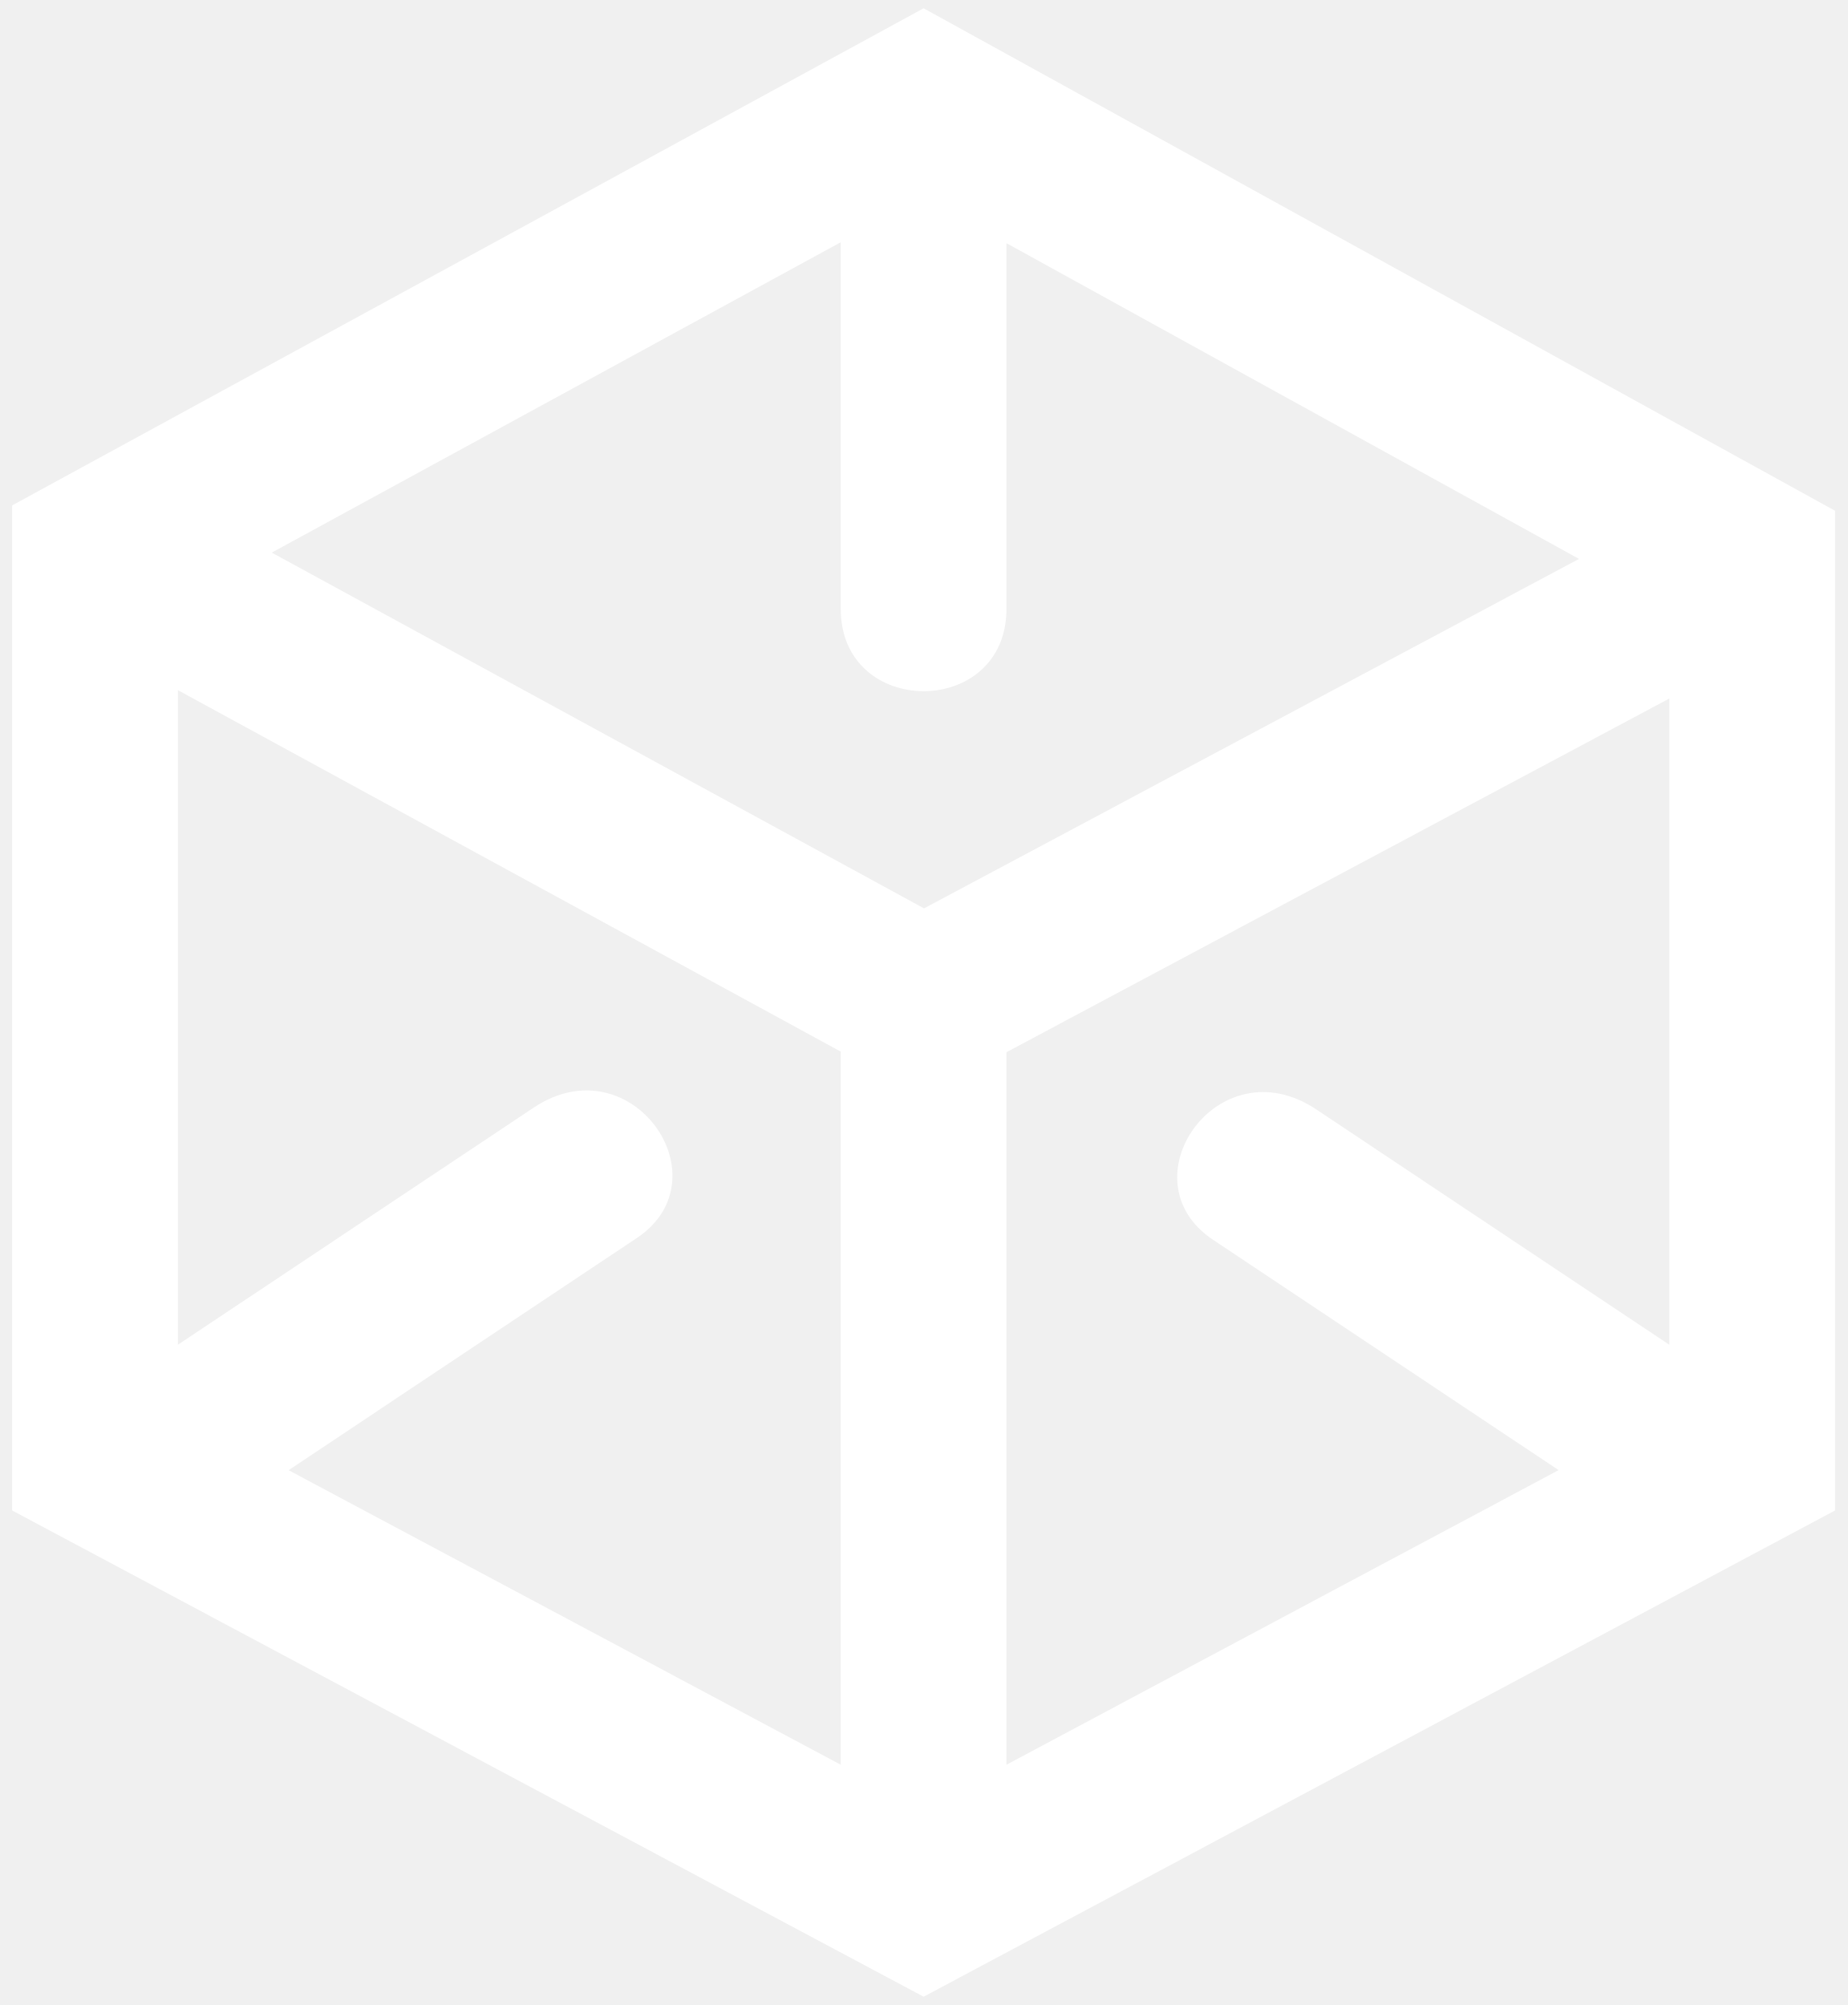
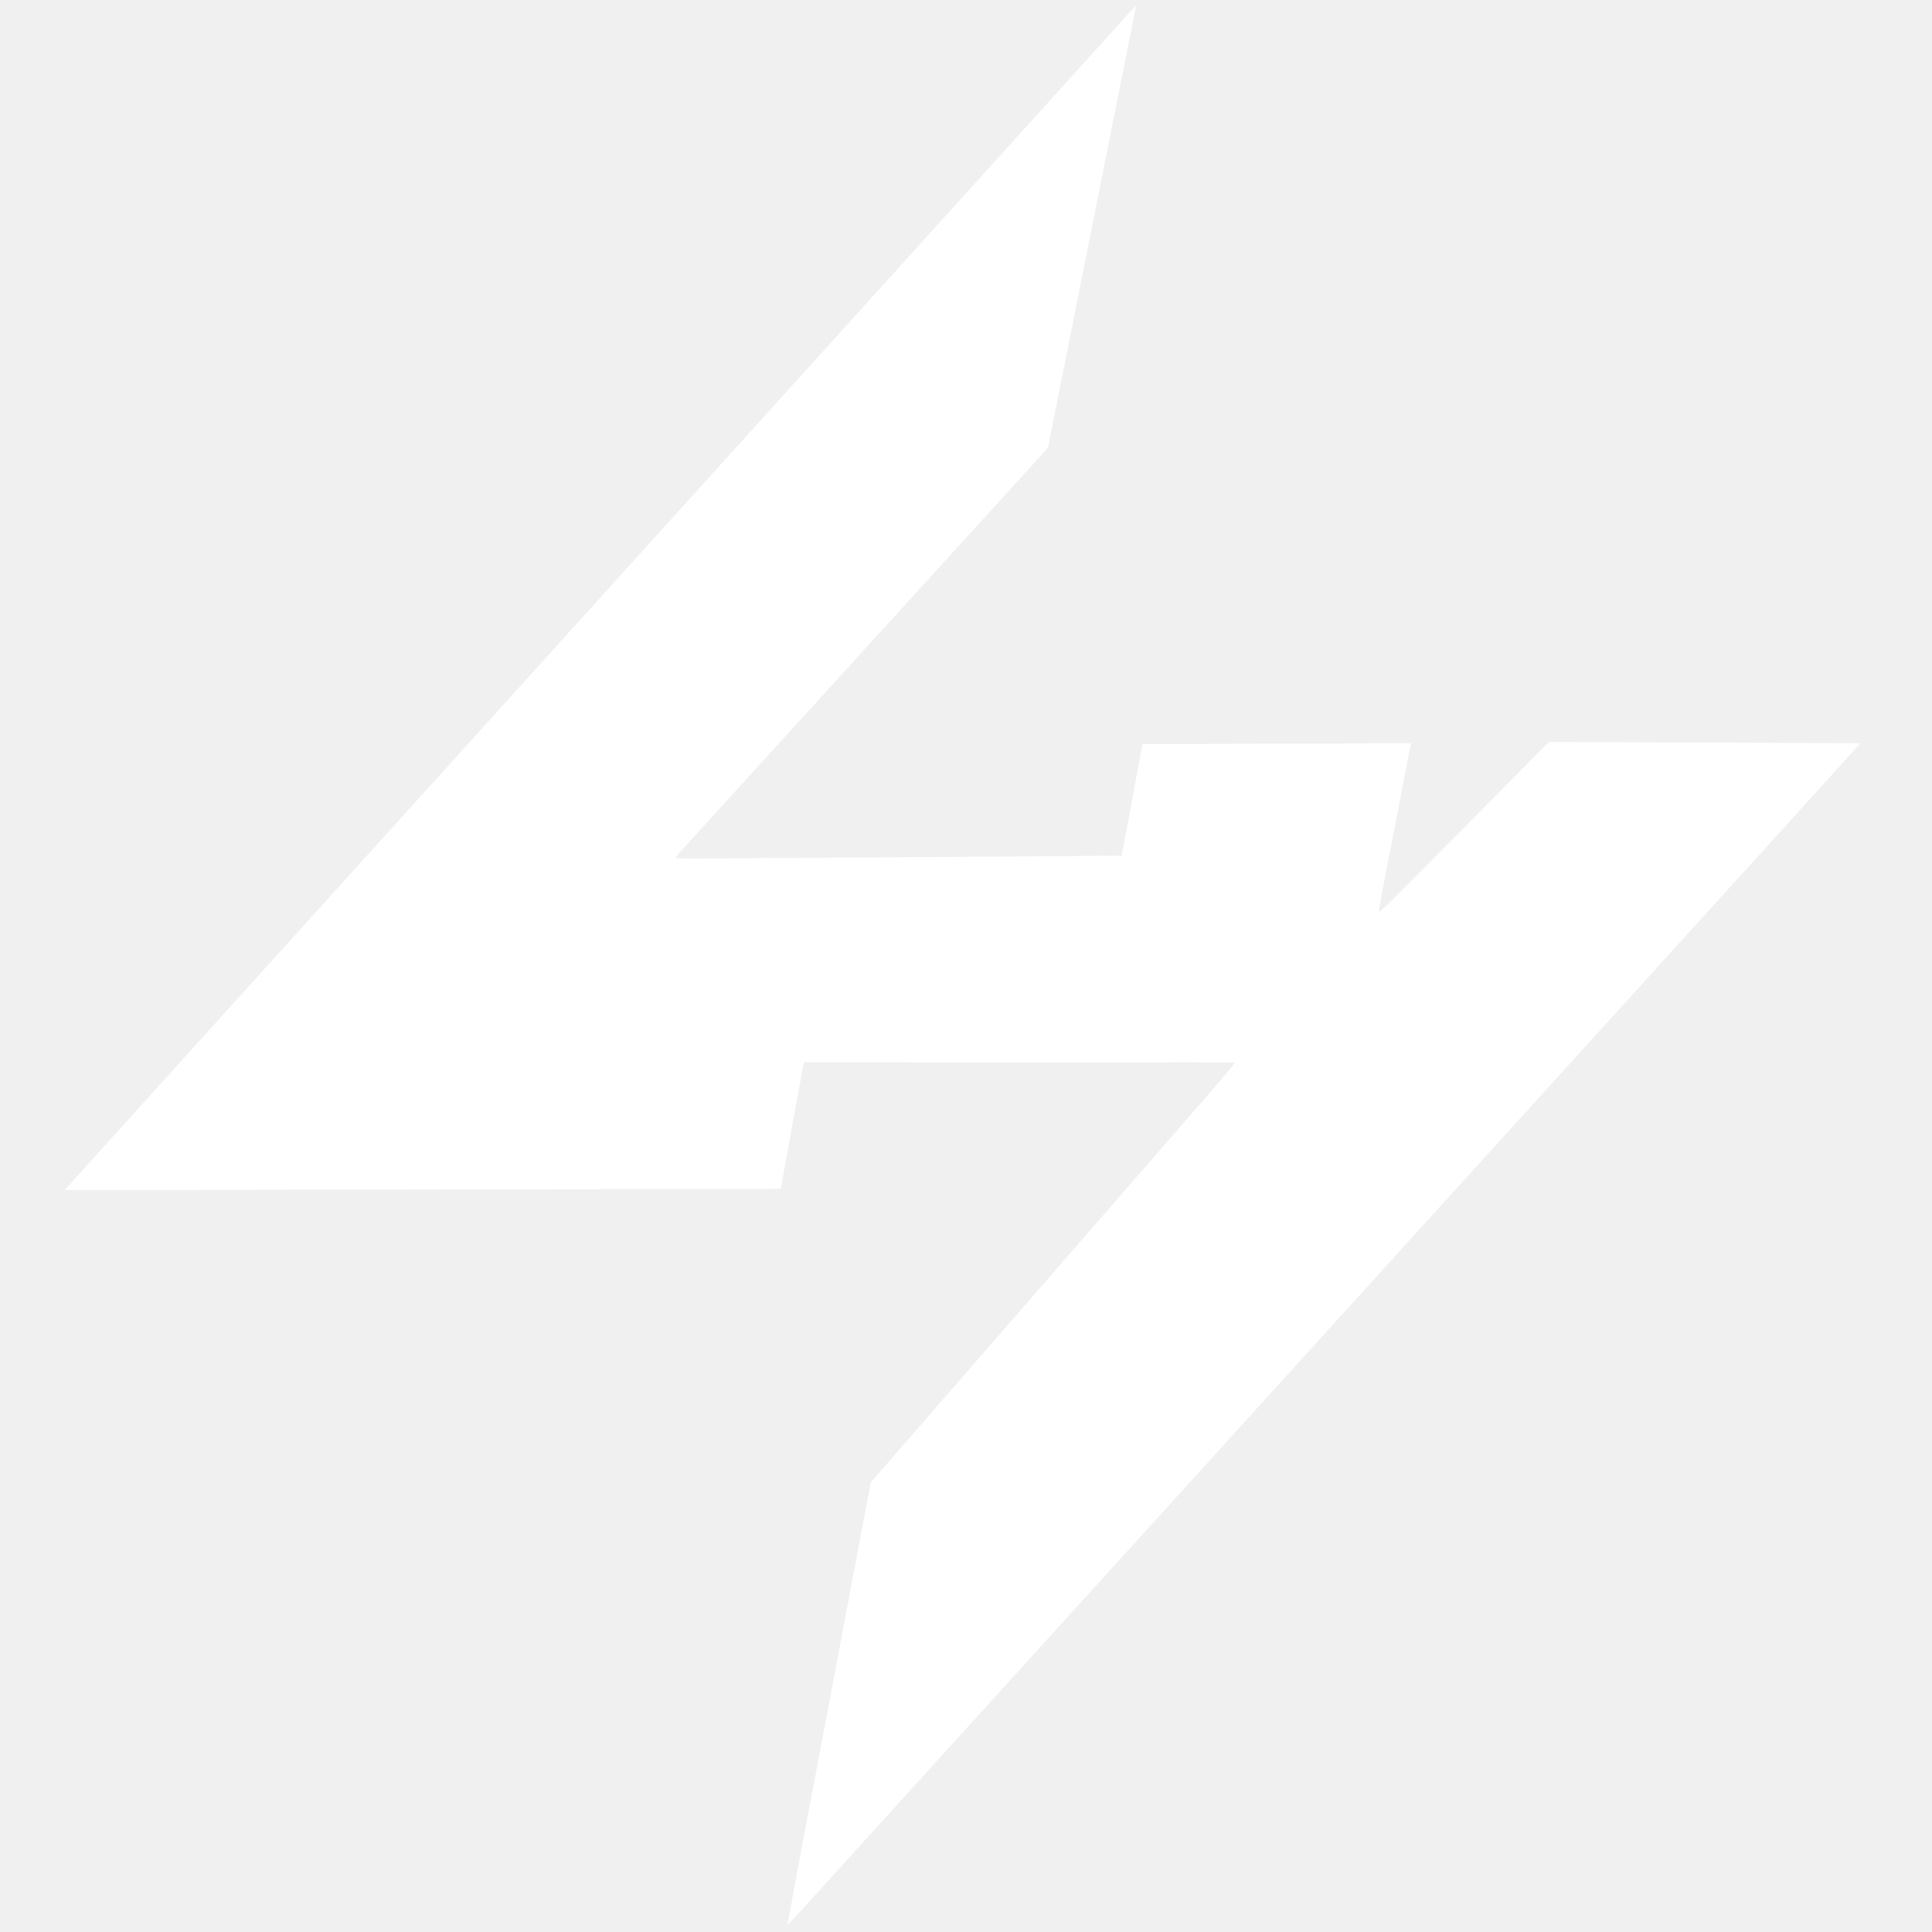
- <svg xmlns="http://www.w3.org/2000/svg" version="1.1" id="Layer_1" x="0px" y="0px" width="152px" height="165px" viewBox="0 0 152 165" enable-background="new 0 0 152 165" xml:space="preserve">
-   <path fill="#FFFFFF" d="M76,0.682L1,41.591v82.711l75,40.016l75-40.016V42.034L76,0.682z M69.182,145.227l-45.436-24.239  l28.643-19.098c7.364-4.902-0.45-16.084-8.475-10.739l-29.277,19.514v-53.87l54.545,29.748V145.227z M22.361,45.477l46.82-25.541  v30.177c0,9.02,13.636,9.027,13.636,0V20.011l47.114,25.984l-53.897,28.76L22.361,45.477z M82.818,86.591l54.545-29.107v53.182  l-29.066-19.377c-8.052-5.352-15.839,5.83-8.489,10.732l28.445,18.961l-45.436,24.245L82.818,86.591L82.818,86.591z" />
+ <svg xmlns="http://www.w3.org/2000/svg" width="1250pt" height="1250pt" viewBox="0 0 1250 1250" version="1.1">
+   <g id="#ffffffff">
+     <path fill="#ffffff" opacity="1.00" d=" M 709.57 31.54 C 718.14 22.34 726.20 12.65 735.04 3.71 C 716.72 96.15 698.23 188.55 679.76 280.96 C 678.73 284.45 679.21 288.71 676.47 291.47 C 600.22 375.22 523.97 458.97 447.74 542.74 C 444.24 546.95 439.97 550.57 437.05 555.25 C 450.69 555.72 464.35 555.21 478.00 555.27 C 560.56 554.75 643.13 554.27 725.69 553.63 C 730.38 529.60 734.63 505.48 739.24 481.43 C 781.50 481.58 823.74 480.93 866.00 481.08 C 881.64 480.91 897.28 480.73 912.93 480.83 C 906.41 514.17 899.99 547.52 893.54 580.86 C 892.92 584.00 892.51 587.18 892.14 590.36 C 899.00 584.51 905.08 577.82 911.52 571.52 C 941.70 541.00 972.02 510.61 1002.17 480.05 C 1069.33 480.21 1136.50 480.53 1203.66 480.88 C 1151.54 538.67 1099.04 596.13 1046.83 653.84 C 872.82 845.51 698.86 1037.21 524.87 1228.89 C 519.67 1234.29 515.11 1240.34 509.49 1245.30 C 517.85 1198.79 527.00 1152.40 535.64 1105.92 C 544.83 1057.33 554.05 1008.75 563.20 960.15 C 563.46 959.19 563.95 958.35 564.66 957.64 C 627.65 885.31 690.57 812.90 753.56 740.56 C 768.69 722.85 784.45 705.67 799.15 687.61 C 777.11 687.02 755.05 687.46 733.00 687.33 C 662.02 687.33 591.04 687.32 520.07 687.31 C 514.98 714.59 510.14 741.91 505.14 769.21 C 454.42 769.30 403.71 769.26 353.00 769.54 C 249.29 769.48 145.59 770.05 41.88 769.92 C 143.56 657.25 245.43 544.77 347.21 432.21 C 467.99 298.65 588.80 165.11 709.57 31.54 Z" />
+   </g>
</svg>
